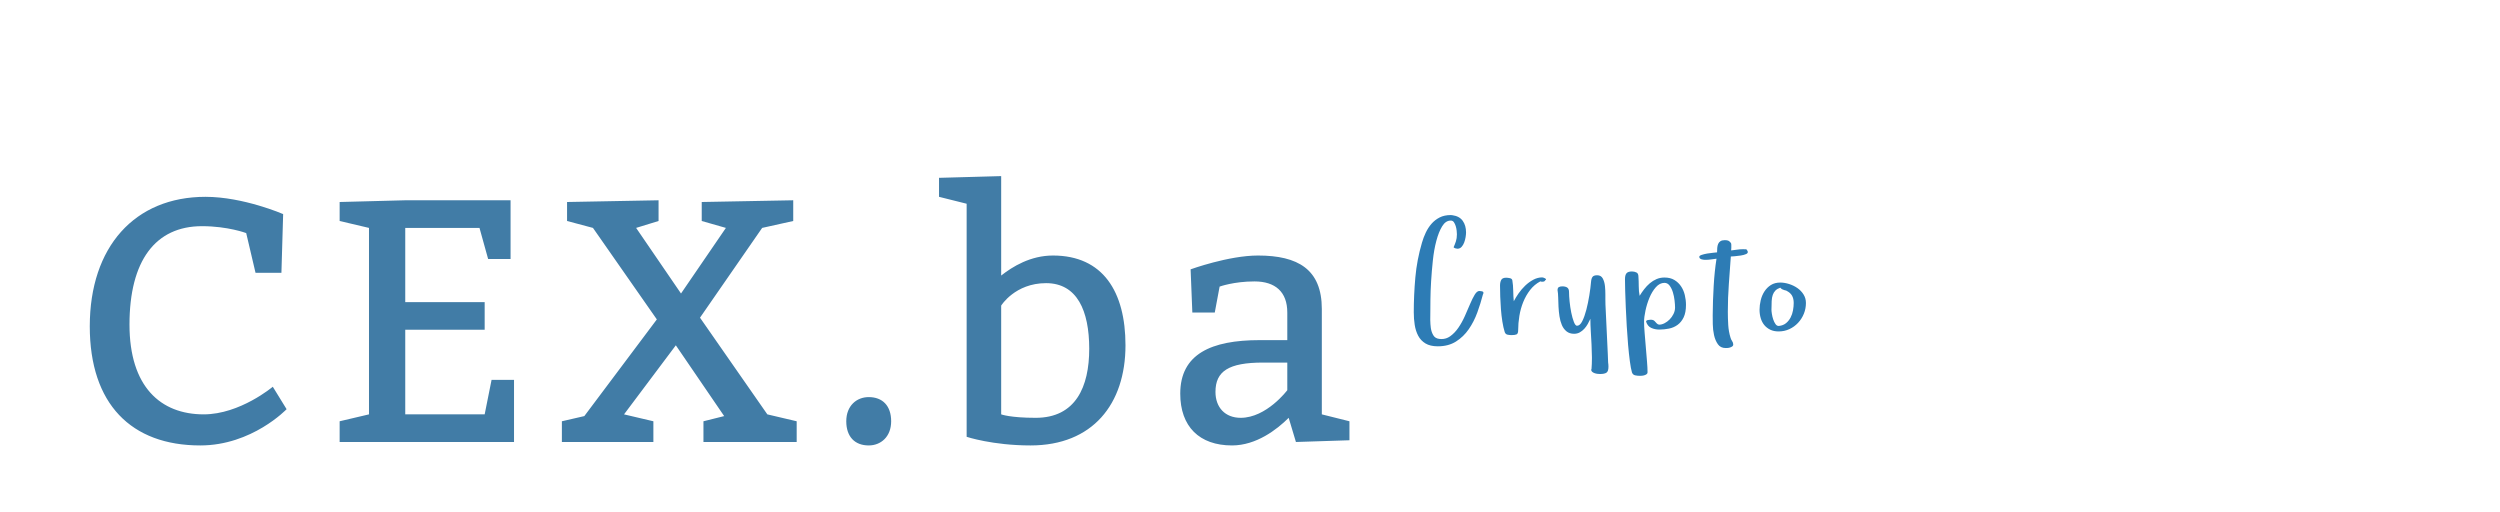
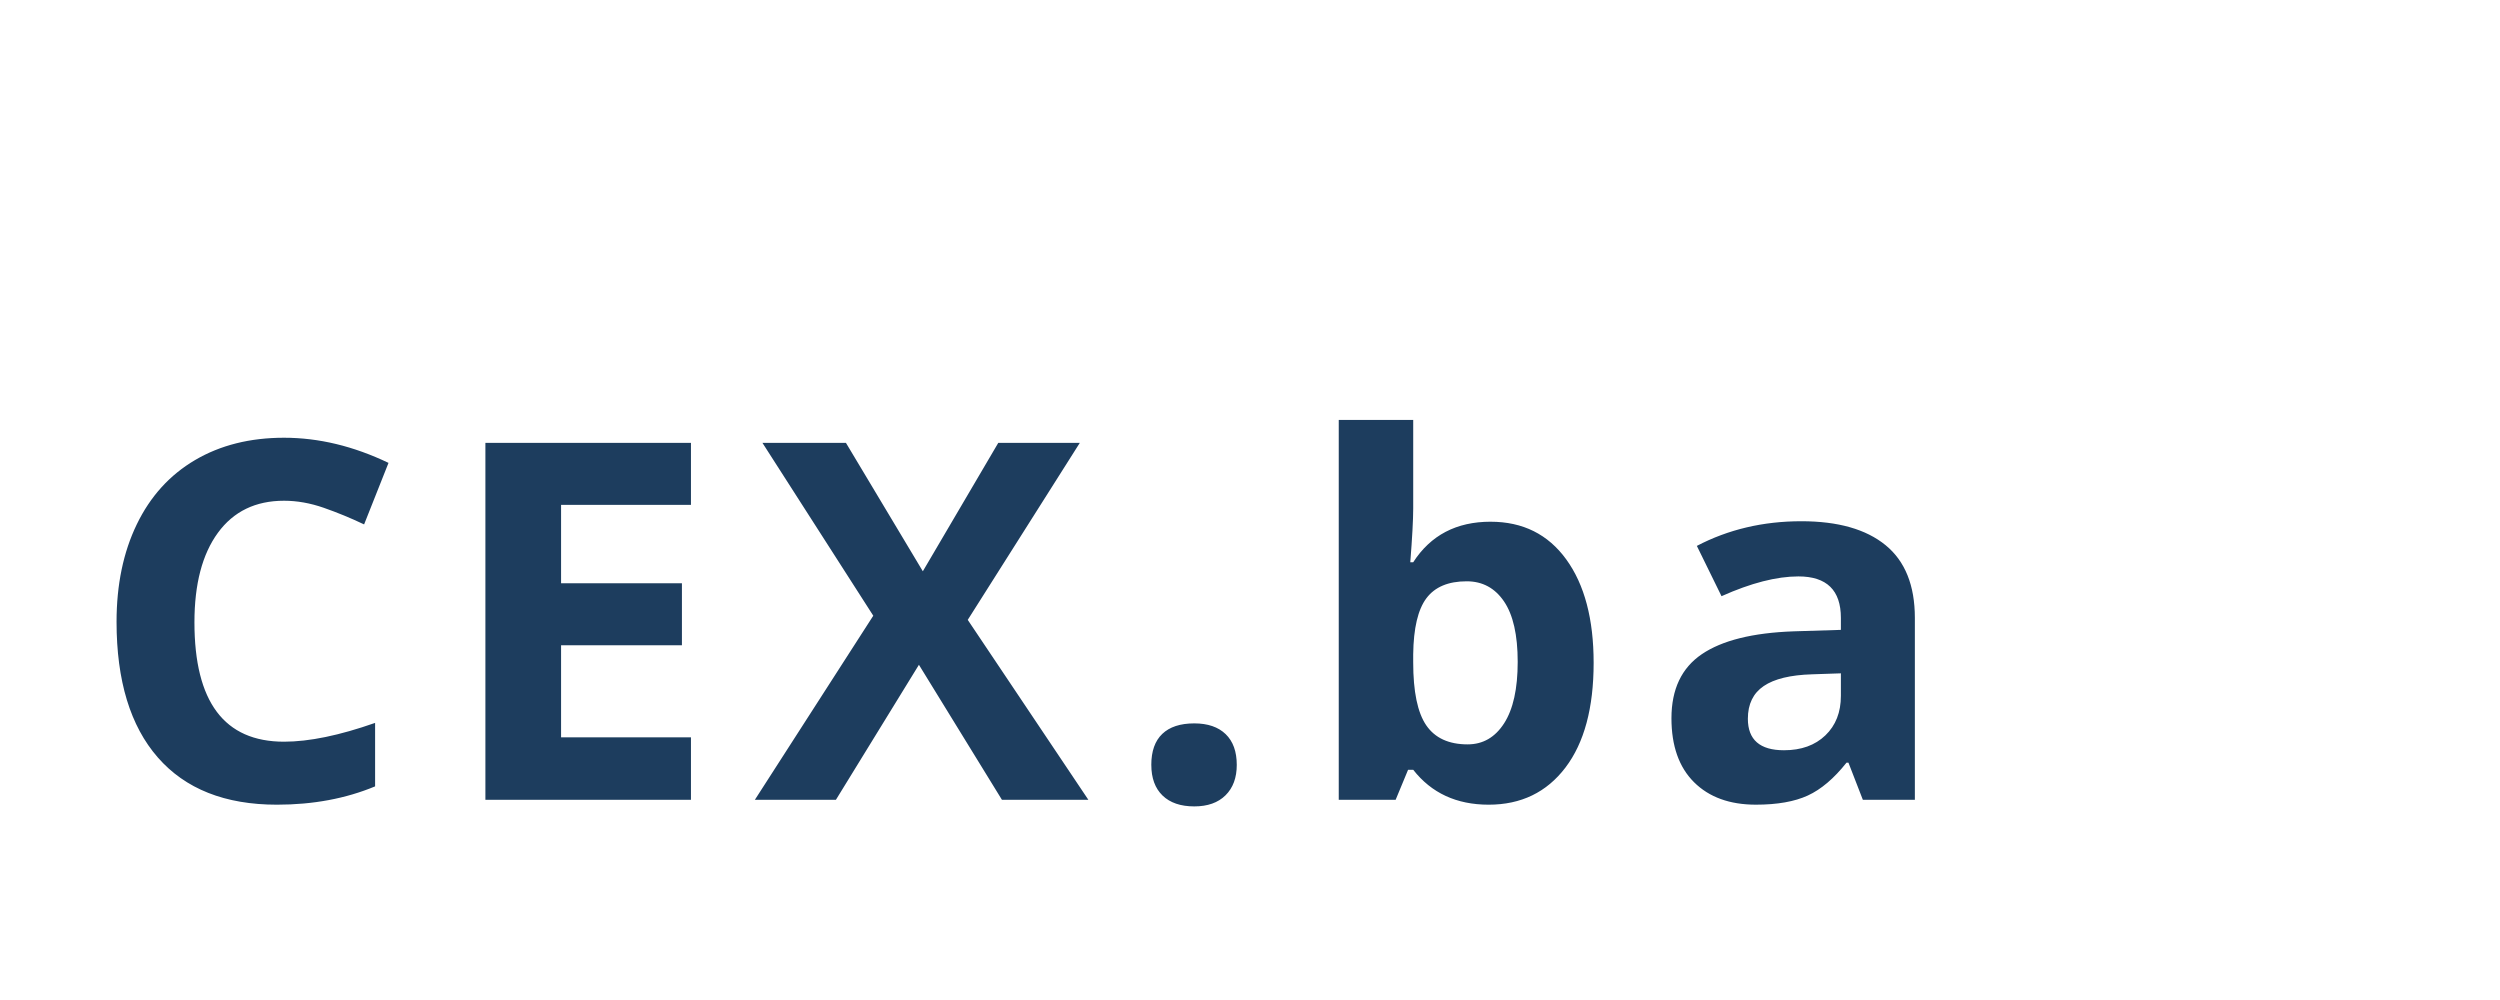
- <svg xmlns="http://www.w3.org/2000/svg" version="1.1" width="181px" height="37px" style="">
-   <path fill="#417ca6" d="M18.5,19.75l-0.675-2.875s-1.325-0.5-3.2-0.5c-3.375,0-5.25,2.5-5.25,7.125c0,4.5,2.25,6.5,5.375,6.5c2.625,0,5-2,5-2l1,1.625s-2.5,2.625-6.25,2.625c-5,0-8-3-8-8.625c0-5.75,3.25-9.375,8.375-9.375c2.75,0,5.625,1.25,5.625,1.25l-0.125,4.25l-1.875,0z M29.34,21.875l5.75,0l0,2l-5.75,0l0,6.125l5.75,0l0.5-2.5l1.625,0l0,4.5l-12.625,0l0-1.5l2.125-0.5l0-13.5l-2.125-0.5l0-1.375l4.75-0.125l7.625,0l0,4.25l-1.625,0l-0.625-2.25l-5.375,0l0,5.375z M42.305,30.125l5.25-7l-4.625-6.625l-1.875-0.5l0-1.375l6.625-0.125l0,1.5l-1.625,0.5l3.25,4.75l3.25-4.75l-1.75-0.5l0-1.375l6.625-0.125l0,1.5l-2.25,0.5l-4.5,6.5l4.875,7l2.125,0.5l0,1.5l-6.75,0l0-1.5l1.5-0.375l-3.5-5.125l-3.75,5l2.125,0.5l0,1.5l-6.625,0l0-1.5z M61.27,30.5c0-1.125,0.75-1.75,1.625-1.75c1,0,1.625,0.625,1.625,1.75s-0.75,1.75-1.625,1.75c-1,0-1.625-0.625-1.625-1.75z M72.485,12.75l0,7.2c0.825-0.65,2.125-1.45,3.75-1.45c3.625,0,5.25,2.625,5.25,6.5c0,4.25-2.375,7.25-6.875,7.25c-2.75,0-4.625-0.625-4.625-0.625l0-16.875l-2-0.5l0-1.375z M72.485,22.125l0,7.875s0.65,0.25,2.5,0.25c2.9,0,3.875-2.25,3.875-5s-0.875-4.75-3.125-4.75s-3.25,1.625-3.25,1.625z M86.325,22.625l-0.125-3.125s2.75-1,4.875-1c2.9,0,4.625,1,4.625,3.875l0,7.625l2,0.5l0,1.375l-3.875,0.125l-0.525-1.75c-0.85,0.85-2.35,2-4.1,2c-2.375,0-3.75-1.375-3.75-3.75c0-2.875,2.25-3.875,5.75-3.875l2,0l0-2c0-1.5-0.875-2.25-2.375-2.25s-2.525,0.375-2.525,0.375l-0.35,1.875l-1.625,0z M93.2,26.25l-1.75,0c-2.5,0-3.45,0.625-3.45,2.125c0,1.125,0.7,1.875,1.825,1.875c1.875,0,3.375-2,3.375-2l0-2z" />
-   <path fill="#2d7cb5" d="M102.357,22.631q0-1.271,0.114-2.546t0.478-2.511q0.105-0.369,0.275-0.729t0.416-0.642t0.586-0.457t0.809-0.176l0.123,0.012q0.504,0.07,0.744,0.407t0.24,0.841q0,0.135-0.032,0.337t-0.103,0.39t-0.19,0.319t-0.302,0.132q-0.082-0.012-0.149-0.029t-0.126-0.076q0.094-0.205,0.167-0.428t0.073-0.51q0-0.105-0.018-0.27t-0.067-0.325t-0.132-0.281t-0.229-0.12q-0.369,0-0.621,0.413t-0.422,1.055t-0.252,1.418t-0.126,1.5t-0.05,1.307t-0.006,0.823q0,0.281-0.006,0.621l0,0.076q0.006,0.299,0.041,0.568q0.047,0.305,0.182,0.527t0.422,0.258q0.088,0.012,0.17,0.012q0.34,0,0.615-0.193q0.34-0.24,0.604-0.624t0.469-0.844t0.378-0.87t0.337-0.68t0.34-0.27q0.059,0,0.176,0.023t0.117,0.111q0,0.023-0.012,0.064t-0.029,0.064q-0.158,0.621-0.401,1.289t-0.621,1.216t-0.926,0.894t-1.315,0.346q-0.551,0-0.894-0.208t-0.527-0.557t-0.252-0.788t-0.067-0.891z M108.602,20.674q0-0.24,0.085-0.404t0.36-0.164q0.105,0,0.264,0.032t0.182,0.161q0.059,0.346,0.064,0.75t0.041,0.762q0.135-0.264,0.346-0.568t0.48-0.562t0.586-0.428t0.645-0.17q0.023,0,0.088,0.018t0.12,0.05t0.067,0.073t-0.064,0.076q-0.023,0.07-0.1,0.085t-0.135,0.015q-0.035,0-0.111-0.029q-0.434,0.229-0.738,0.621t-0.498,0.87t-0.281,1.008t-0.088,1.034q0,0.252-0.114,0.305t-0.366,0.053q-0.135,0-0.284-0.029t-0.208-0.188q-0.105-0.334-0.173-0.768t-0.103-0.894t-0.05-0.905t-0.015-0.803z M112.766,21.008q0-0.17,0.097-0.223t0.243-0.053q0.24,0,0.366,0.091t0.126,0.319q0,0.275,0.041,0.688t0.12,0.803t0.188,0.671t0.226,0.281q0.217,0,0.384-0.334t0.293-0.82t0.217-1.046t0.126-0.999q0.023-0.24,0.114-0.349t0.331-0.108q0.275,0,0.401,0.229t0.161,0.562q0.029,0.287,0.029,0.598l0,0.1l0,0.234q0,0.223,0.006,0.398l0.17,3.592l0.023,0.598q0.012,0.082,0.018,0.155t0.006,0.155q0,0.334-0.144,0.431t-0.466,0.097q-0.07,0-0.179-0.012t-0.211-0.047t-0.176-0.097t-0.073-0.155l0.023-0.059q0.029-0.352,0.029-0.738l0-0.123q-0.006-0.457-0.029-0.926t-0.053-0.938t-0.029-0.902q-0.082,0.182-0.19,0.375t-0.252,0.349t-0.325,0.258t-0.41,0.103q-0.334,0-0.551-0.176t-0.337-0.457t-0.173-0.63t-0.07-0.697t-0.023-0.665t-0.047-0.533z M117.65,20.193q0-0.275,0.108-0.407t0.396-0.132q0.17,0,0.319,0.07t0.149,0.299q0.023,0.334,0.023,0.7t0.064,0.694q0.146-0.24,0.331-0.48t0.407-0.428t0.486-0.302t0.574-0.114q0.422,0,0.715,0.176t0.483,0.457t0.275,0.636t0.085,0.712q0,0.551-0.167,0.899t-0.442,0.548t-0.624,0.27t-0.7,0.07q-0.311,0-0.58-0.12t-0.375-0.454q0-0.094,0.138-0.117t0.196-0.023q0.193,0,0.287,0.105q0.07,0.082,0.155,0.167t0.179,0.085q0.182,0,0.381-0.103t0.366-0.27t0.281-0.396t0.114-0.469q0-0.205-0.035-0.51t-0.12-0.586t-0.234-0.486t-0.378-0.205q-0.346,0-0.624,0.316t-0.463,0.762t-0.287,0.926t-0.103,0.803t0.041,0.814t0.085,1.022t0.085,1.022t0.041,0.814q0,0.082-0.067,0.132t-0.161,0.079t-0.19,0.035t-0.144,0.006q-0.158,0-0.331-0.035t-0.237-0.217q-0.082-0.287-0.152-0.817t-0.126-1.172t-0.097-1.348t-0.07-1.362t-0.044-1.201t-0.015-0.867z M123.027,18.594q0-0.082,0.176-0.141t0.398-0.097t0.431-0.056t0.284-0.029q0-0.158,0.012-0.319t0.064-0.287t0.167-0.202t0.319-0.076q0.17,0,0.258,0.041t0.188,0.17q0.023,0.07,0.023,0.135l0,0.196t-0.012,0.202q0.217-0.023,0.431-0.056t0.431-0.032q0.158,0,0.217,0.006t0.117,0.141q0.047,0.135-0.114,0.205t-0.387,0.105t-0.448,0.053t-0.27,0.018q-0.07,1.008-0.144,1.998t-0.073,2.01q0,0.457,0.029,0.943t0.164,0.92q0.035,0.135,0.117,0.252t0.082,0.252q0,0.082-0.064,0.129t-0.155,0.079t-0.182,0.038t-0.149,0.006q-0.369,0-0.562-0.275t-0.278-0.659t-0.091-0.788t-0.006-0.656q0-0.516,0.021-1.055t0.05-1.066t0.082-1.031t0.123-0.938q-0.205,0.023-0.401,0.053t-0.401,0.029q-0.047,0-0.126-0.006t-0.149-0.029t-0.12-0.064t-0.05-0.117z M127.391,22.426q0-0.334,0.085-0.688t0.27-0.639t0.466-0.463t0.68-0.179q0.299,0,0.63,0.103t0.606,0.293t0.448,0.466t0.173,0.615q0,0.41-0.149,0.779t-0.419,0.659t-0.63,0.457t-0.782,0.167q-0.346,0-0.604-0.126t-0.431-0.337t-0.258-0.498t-0.085-0.609z M128.252,22.414q0,0.105,0.032,0.311t0.097,0.401t0.167,0.34t0.249,0.132q0.311-0.035,0.513-0.202t0.328-0.407t0.176-0.521t0.05-0.533q0-0.322-0.126-0.539t-0.413-0.352q0,0.012,0.012,0.012t0.012-0.012l-0.146-0.035q-0.059-0.023-0.144-0.053t-0.167-0.129q-0.229,0.082-0.354,0.211t-0.19,0.313t-0.079,0.442t-0.015,0.621z" />
+ <svg xmlns="http://www.w3.org/2000/svg" version="1.1" width="200px" height="80px" style="">
+   <path fill="#1d3d5e" d="M22.723,40.059q-3.418,0-5.293,2.568t-1.875,7.158q0,9.551,7.168,9.551q3.008,0,7.285-1.504l0,5.078q-3.516,1.465-7.852,1.465q-6.23,0-9.531-3.779t-3.301-10.85q0-4.453,1.621-7.803t4.658-5.137t7.119-1.787q4.16,0,8.359,2.012l-1.953,4.922q-1.602-0.762-3.223-1.328t-3.184-0.566z M55.277,63.984l-16.445,0l0-28.555l16.445,0l0,4.961l-10.391,0l0,6.27l9.668,0l0,4.961l-9.668,0l0,7.363l10.391,0l0,5z M87.069,63.984l-6.914,0l-6.641-10.801l-6.641,10.801l-6.484,0l9.473-14.727l-8.867-13.828l6.68,0l6.152,10.273l6.035-10.273l6.523,0l-8.965,14.16z M92.104,61.191q0-1.641,0.879-2.48t2.559-0.84q1.621,0,2.51,0.859t0.889,2.461q0,1.543-0.898,2.432t-2.5,0.889q-1.641,0-2.539-0.869t-0.898-2.451z M119.248,41.738q3.867,0,6.055,3.018t2.188,8.271q0,5.41-2.256,8.379t-6.143,2.969q-3.848,0-6.035-2.793l-0.41,0l-0.996,2.402l-4.551,0l0-30.391l5.957,0l0,7.07q0,1.348-0.234,4.316l0.234,0q2.09-3.242,6.191-3.242z M117.334,46.504q-2.207,0-3.223,1.357t-1.055,4.482l0,0.645q0,3.516,1.045,5.039t3.311,1.523q1.836,0,2.92-1.689t1.084-4.912t-1.094-4.834t-2.988-1.611z M149.028,63.984l-1.152-2.969l-0.156,0q-1.504,1.895-3.096,2.627t-4.15,0.732q-3.145,0-4.951-1.797t-1.807-5.117q0-3.477,2.432-5.127t7.334-1.826l3.789-0.117l0-0.957q0-3.32-3.398-3.32q-2.617,0-6.152,1.582l-1.973-4.023q3.77-1.973,8.359-1.973q4.395,0,6.738,1.914t2.344,5.82l0,14.551l-4.16,0z M147.271,53.867l-2.305,0.078q-2.598,0.078-3.867,0.938t-1.27,2.617q0,2.52,2.891,2.52q2.07,0,3.311-1.191t1.24-3.164l0-1.797z" />
+   <path fill="#" d="" />
</svg>
